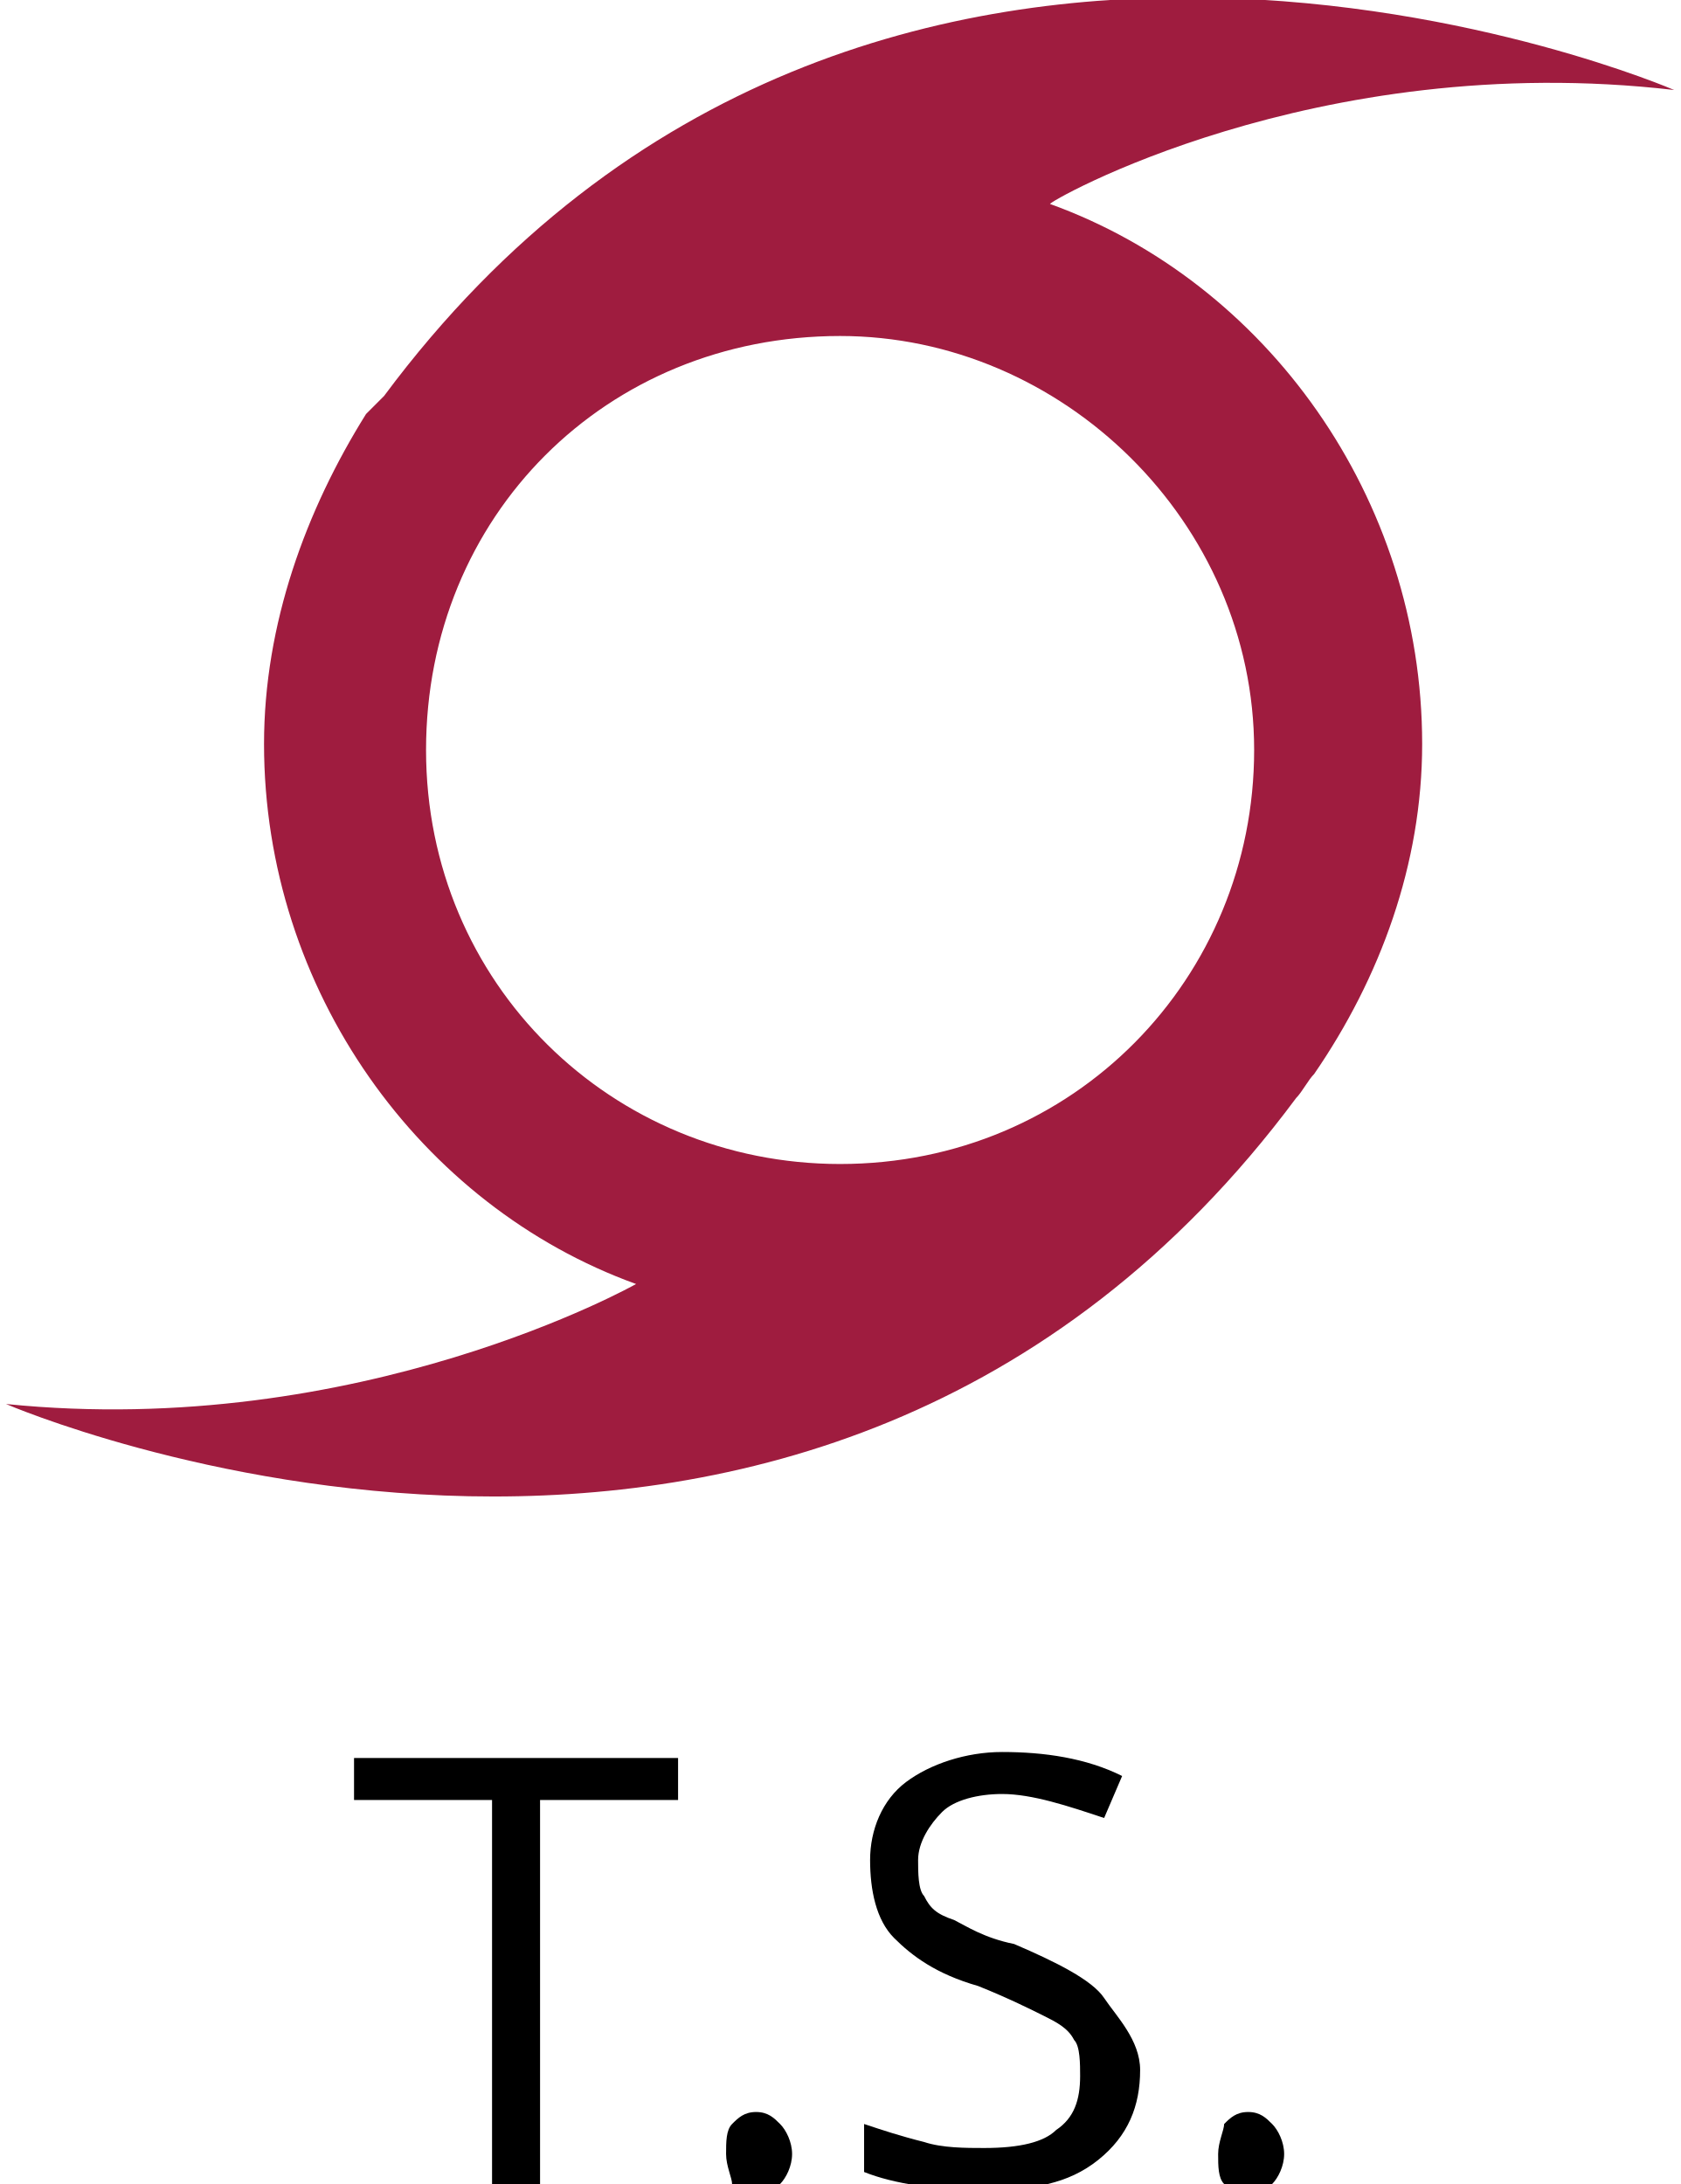
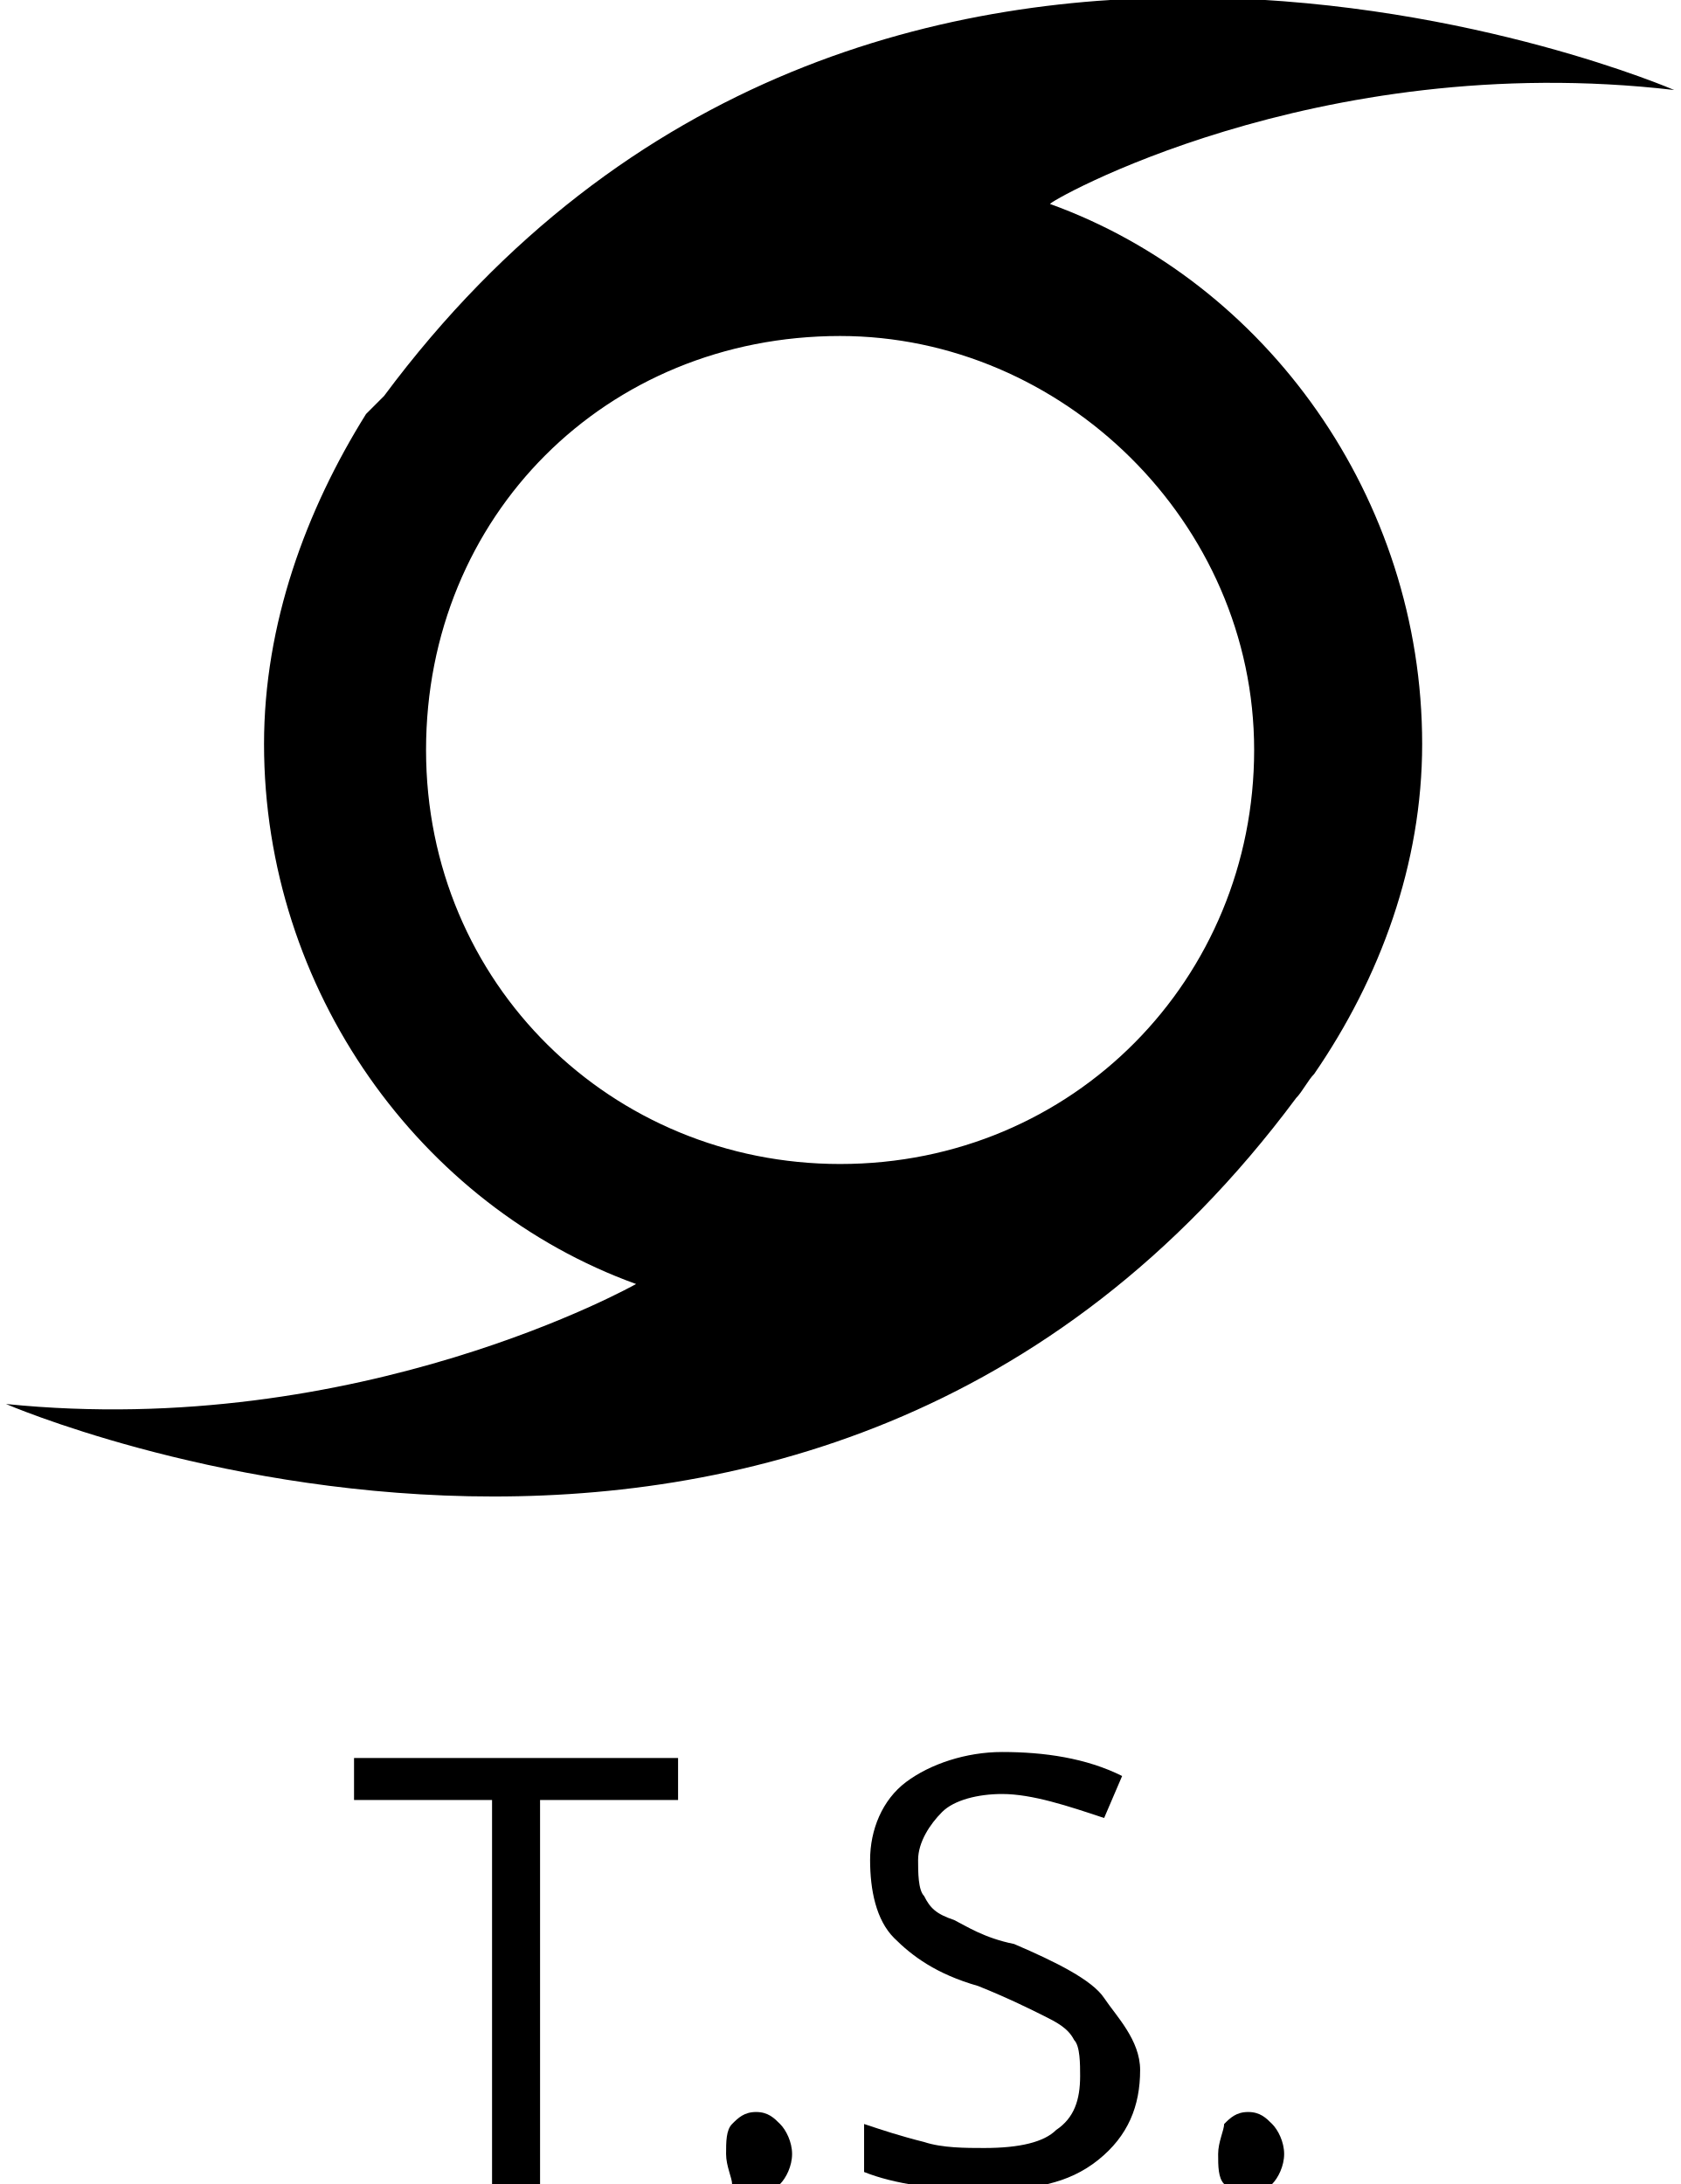
- <svg xmlns="http://www.w3.org/2000/svg" version="1.1" id="Layer_1" x="0px" y="0px" viewBox="0 -5.7 28 36.4" enable-background="new 0 -5.7 28 36.4" xml:space="preserve">
-   <path fill="#9F1C3F" d="M27.9-4.2c0,0-13.4-5.8-21.5,5.1C6.3,1,6.2,1.1,6.1,1.2l0,0l0,0C5.1,2.8,4.4,4.7,4.4,6.7  c0,4.1,2.6,7.7,6.2,9l0,0c0,0-4.6,2.6-10.5,2c0,0,13.4,5.8,21.5-5.1c0.1-0.1,0.2-0.3,0.3-0.4l0,0l0,0c1.1-1.6,1.8-3.5,1.8-5.5  c0-4.1-2.6-7.7-6.2-9l0,0C17.4-2.3,21.9-4.9,27.9-4.2z M20.9,6.8c0,3.8-3,6.9-6.9,6.9c-3.8,0-6.9-3-6.9-6.9s3-6.9,6.9-6.9  C17.7-0.1,20.9,3,20.9,6.8z" />
+ <svg xmlns="http://www.w3.org/2000/svg" version="1.1" id="Layer_1" x="0px" y="0px" viewBox="0 0 28 36.4" style="enable-background:new 0 0 28 36.4;" xml:space="preserve">
+   <path d="M27.9,1.5c0,0-13.4-5.8-21.5,5.1C6.3,6.7,6.2,6.8,6.1,6.9l0,0l0,0c-1,1.6-1.7,3.5-1.7,5.5c0,4.1,2.6,7.7,6.2,9l0,0  c0,0-4.6,2.6-10.5,2c0,0,13.4,5.8,21.5-5.1c0.1-0.1,0.2-0.3,0.3-0.4l0,0l0,0c1.1-1.6,1.8-3.5,1.8-5.5c0-4.1-2.6-7.7-6.2-9l0,0  C17.4,3.4,21.9,0.8,27.9,1.5z M20.9,12.5c0,3.8-3,6.9-6.9,6.9c-3.8,0-6.9-3-6.9-6.9s3-6.9,6.9-6.9C17.7,5.6,20.9,8.7,20.9,12.5z" />
  <g>
-     <path d="M9,30.7H8.2v-6.4H5.9v-0.7h5.4v0.7H9V30.7z" />
-     <path d="M12.1,30.2c0-0.2,0-0.4,0.1-0.5c0.1-0.1,0.2-0.2,0.4-0.2c0.2,0,0.3,0.1,0.4,0.2c0.1,0.1,0.2,0.3,0.2,0.5   c0,0.2-0.1,0.4-0.2,0.5s-0.3,0.2-0.4,0.2c-0.2,0-0.3-0.1-0.4-0.2C12.2,30.6,12.1,30.4,12.1,30.2z" />
-     <path d="M19,28.8c0,0.6-0.2,1.1-0.7,1.5c-0.5,0.4-1.1,0.5-1.9,0.5c-0.8,0-1.5-0.1-2-0.3v-0.8c0.3,0.1,0.6,0.2,1,0.3   c0.3,0.1,0.7,0.1,1,0.1c0.6,0,1-0.1,1.2-0.3c0.3-0.2,0.4-0.5,0.4-0.9c0-0.2,0-0.5-0.1-0.6c-0.1-0.2-0.3-0.3-0.5-0.4   s-0.6-0.3-1.1-0.5c-0.7-0.2-1.1-0.5-1.4-0.8s-0.4-0.8-0.4-1.3c0-0.5,0.2-1,0.6-1.3c0.4-0.3,1-0.5,1.6-0.5c0.7,0,1.4,0.1,2,0.4   l-0.3,0.7c-0.6-0.2-1.2-0.4-1.7-0.4c-0.4,0-0.8,0.1-1,0.3c-0.2,0.2-0.4,0.5-0.4,0.8c0,0.2,0,0.5,0.1,0.6c0.1,0.2,0.2,0.3,0.5,0.4   c0.2,0.1,0.5,0.3,1,0.4c0.7,0.3,1.3,0.6,1.5,0.9S19,28.3,19,28.8z" />
-     <path d="M20.3,30.2c0-0.2,0.1-0.4,0.1-0.5c0.1-0.1,0.2-0.2,0.4-0.2c0.2,0,0.3,0.1,0.4,0.2c0.1,0.1,0.2,0.3,0.2,0.5   c0,0.2-0.1,0.4-0.2,0.5s-0.3,0.2-0.4,0.2c-0.2,0-0.3-0.1-0.4-0.2C20.3,30.6,20.3,30.4,20.3,30.2z" />
+     <path d="M9,36.4H8.2V30H5.9v-0.7h5.4V30H9V36.4z" />
+     <path d="M12.1,35.9c0-0.2,0-0.4,0.1-0.5c0.1-0.1,0.2-0.2,0.4-0.2s0.3,0.1,0.4,0.2c0.1,0.1,0.2,0.3,0.2,0.5c0,0.2-0.1,0.4-0.2,0.5   c-0.1,0.1-0.3,0.2-0.4,0.2c-0.2,0-0.3-0.1-0.4-0.2C12.2,36.3,12.1,36.1,12.1,35.9z" />
+     <path d="M19,34.5c0,0.6-0.2,1.1-0.7,1.5c-0.5,0.4-1.1,0.5-1.9,0.5c-0.8,0-1.5-0.1-2-0.3v-0.8c0.3,0.1,0.6,0.2,1,0.3   c0.3,0.1,0.7,0.1,1,0.1c0.6,0,1-0.1,1.2-0.3c0.3-0.2,0.4-0.5,0.4-0.9c0-0.2,0-0.5-0.1-0.6c-0.1-0.2-0.3-0.3-0.5-0.4   c-0.2-0.1-0.6-0.3-1.1-0.5c-0.7-0.2-1.1-0.5-1.4-0.8c-0.3-0.3-0.4-0.8-0.4-1.3s0.2-1,0.6-1.3c0.4-0.3,1-0.5,1.6-0.5   c0.7,0,1.4,0.1,2,0.4l-0.3,0.7c-0.6-0.2-1.2-0.4-1.7-0.4c-0.4,0-0.8,0.1-1,0.3c-0.2,0.2-0.4,0.5-0.4,0.8c0,0.2,0,0.5,0.1,0.6   c0.1,0.2,0.2,0.3,0.5,0.4c0.2,0.1,0.5,0.3,1,0.4c0.7,0.3,1.3,0.6,1.5,0.9C18.6,33.6,19,34,19,34.5z" />
+     <path d="M20.3,35.9c0-0.2,0.1-0.4,0.1-0.5c0.1-0.1,0.2-0.2,0.4-0.2c0.2,0,0.3,0.1,0.4,0.2c0.1,0.1,0.2,0.3,0.2,0.5   c0,0.2-0.1,0.4-0.2,0.5c-0.1,0.1-0.3,0.2-0.4,0.2c-0.2,0-0.3-0.1-0.4-0.2C20.3,36.3,20.3,36.1,20.3,35.9z" />
  </g>
</svg>
